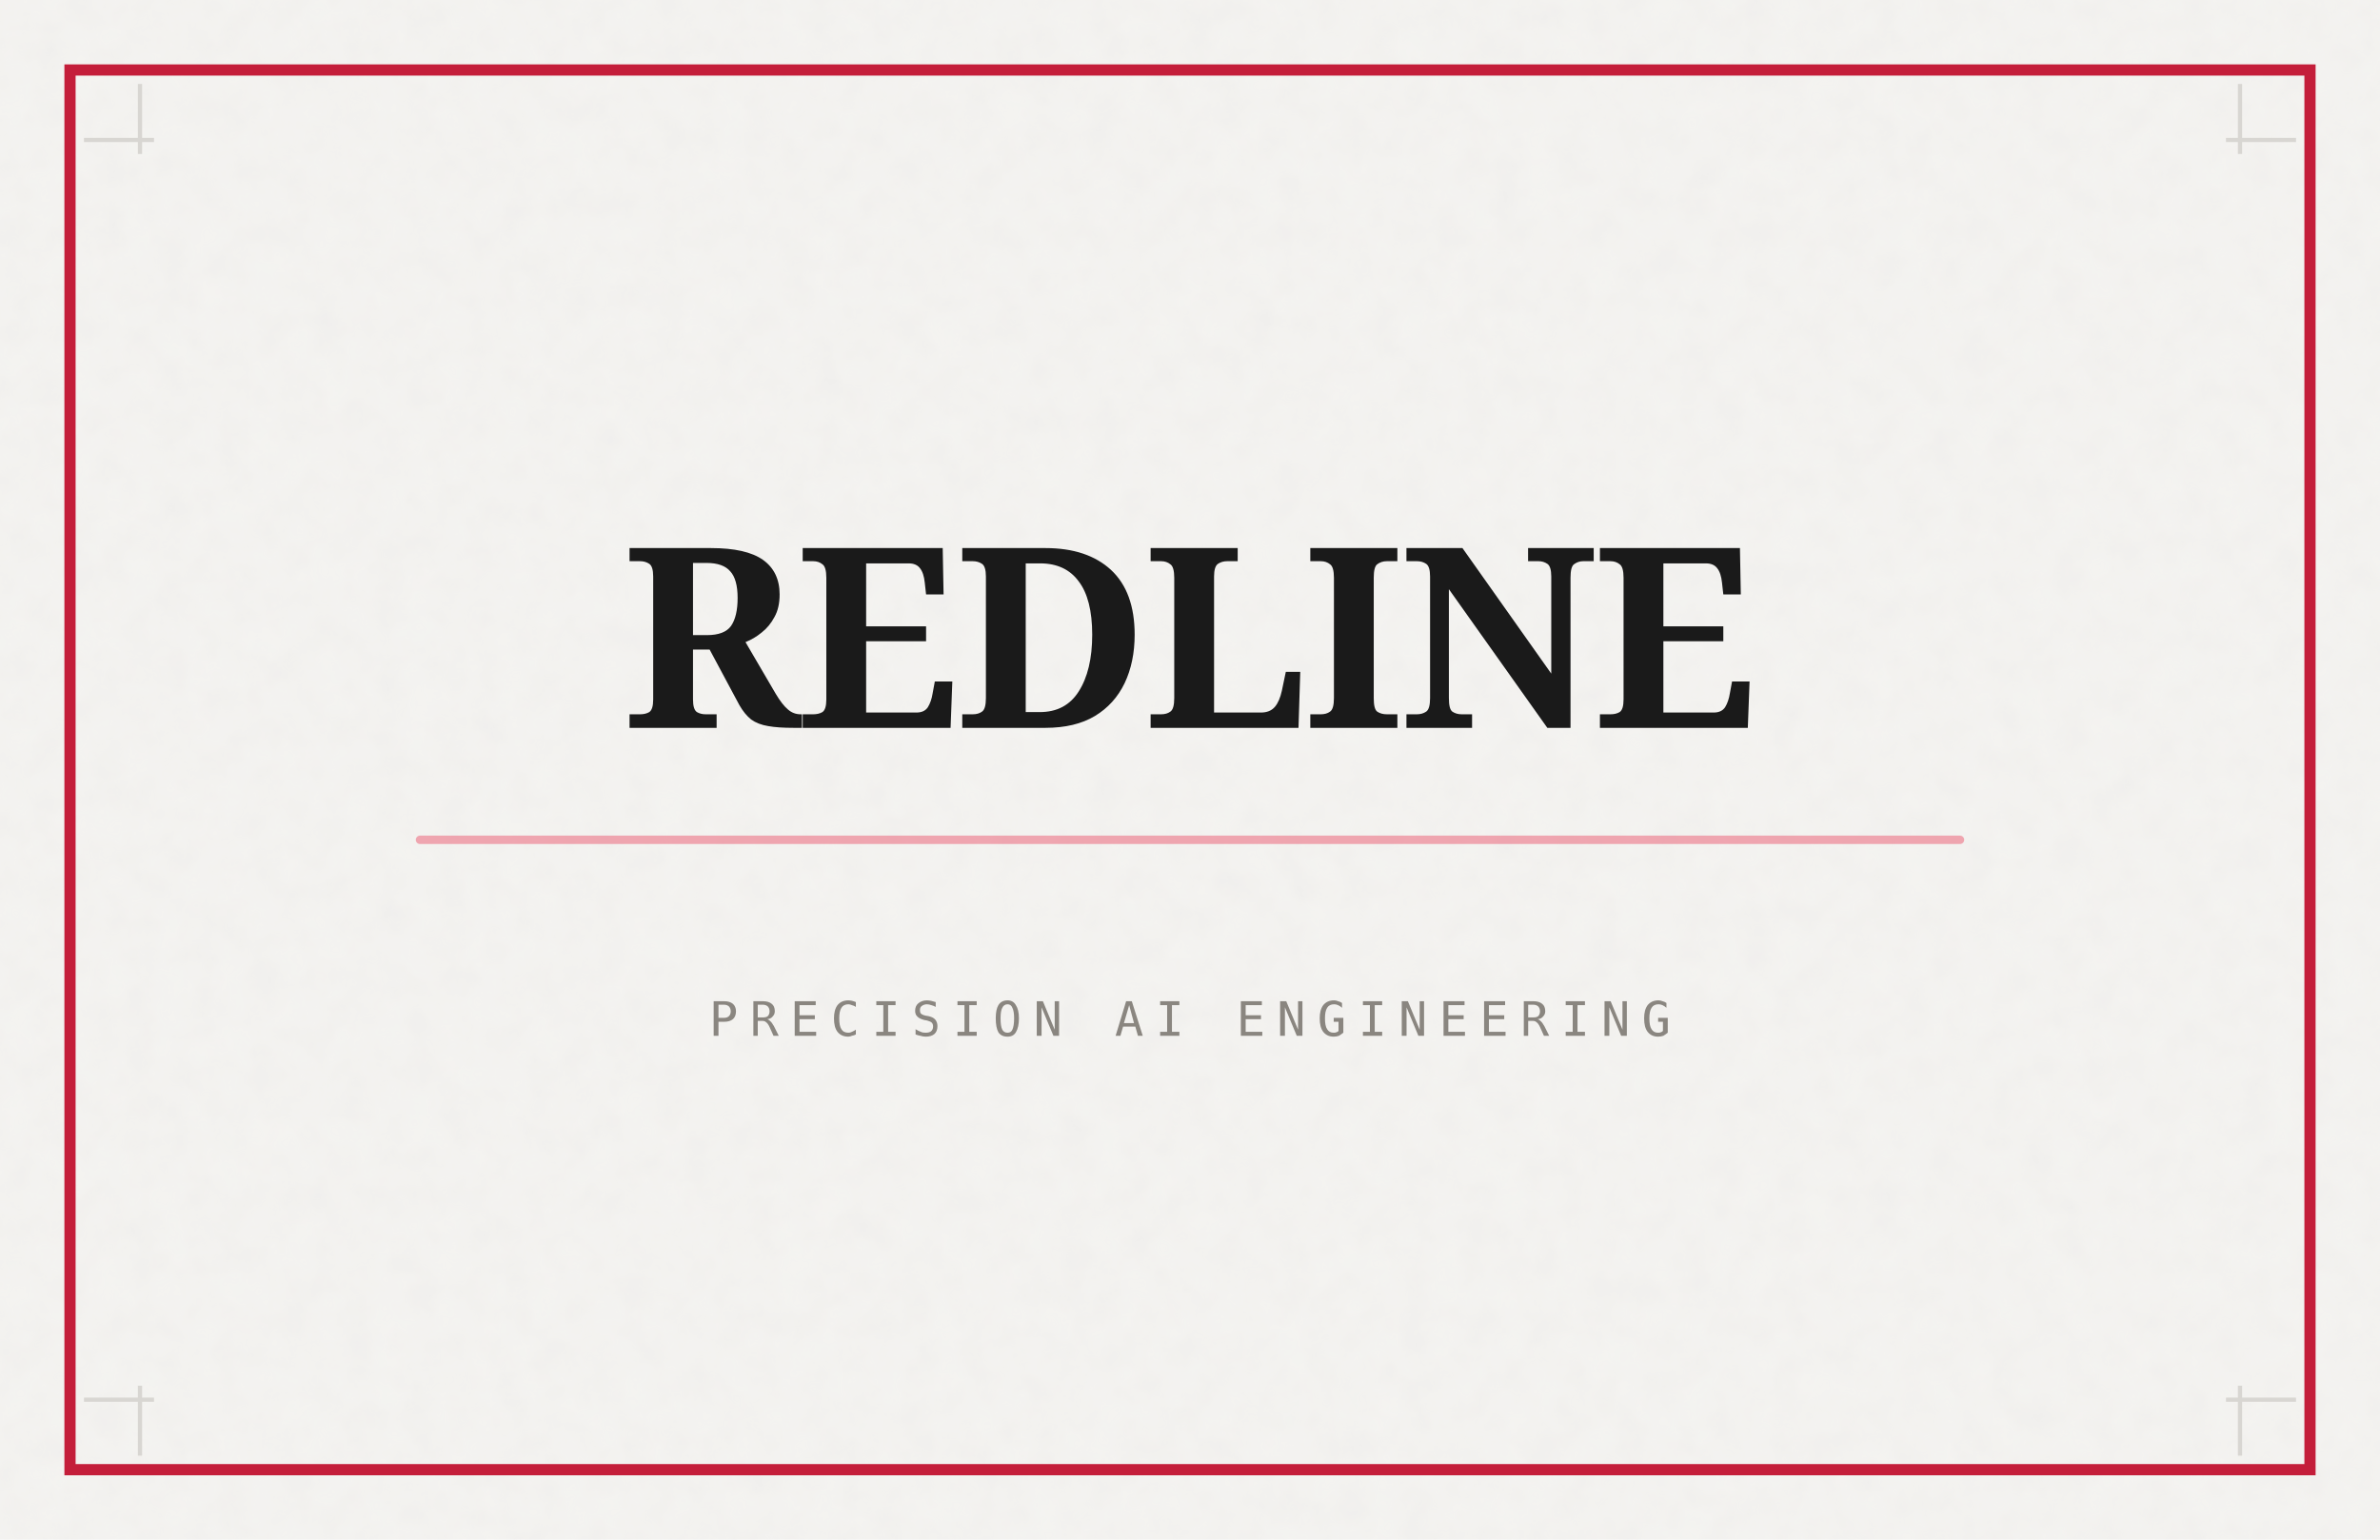
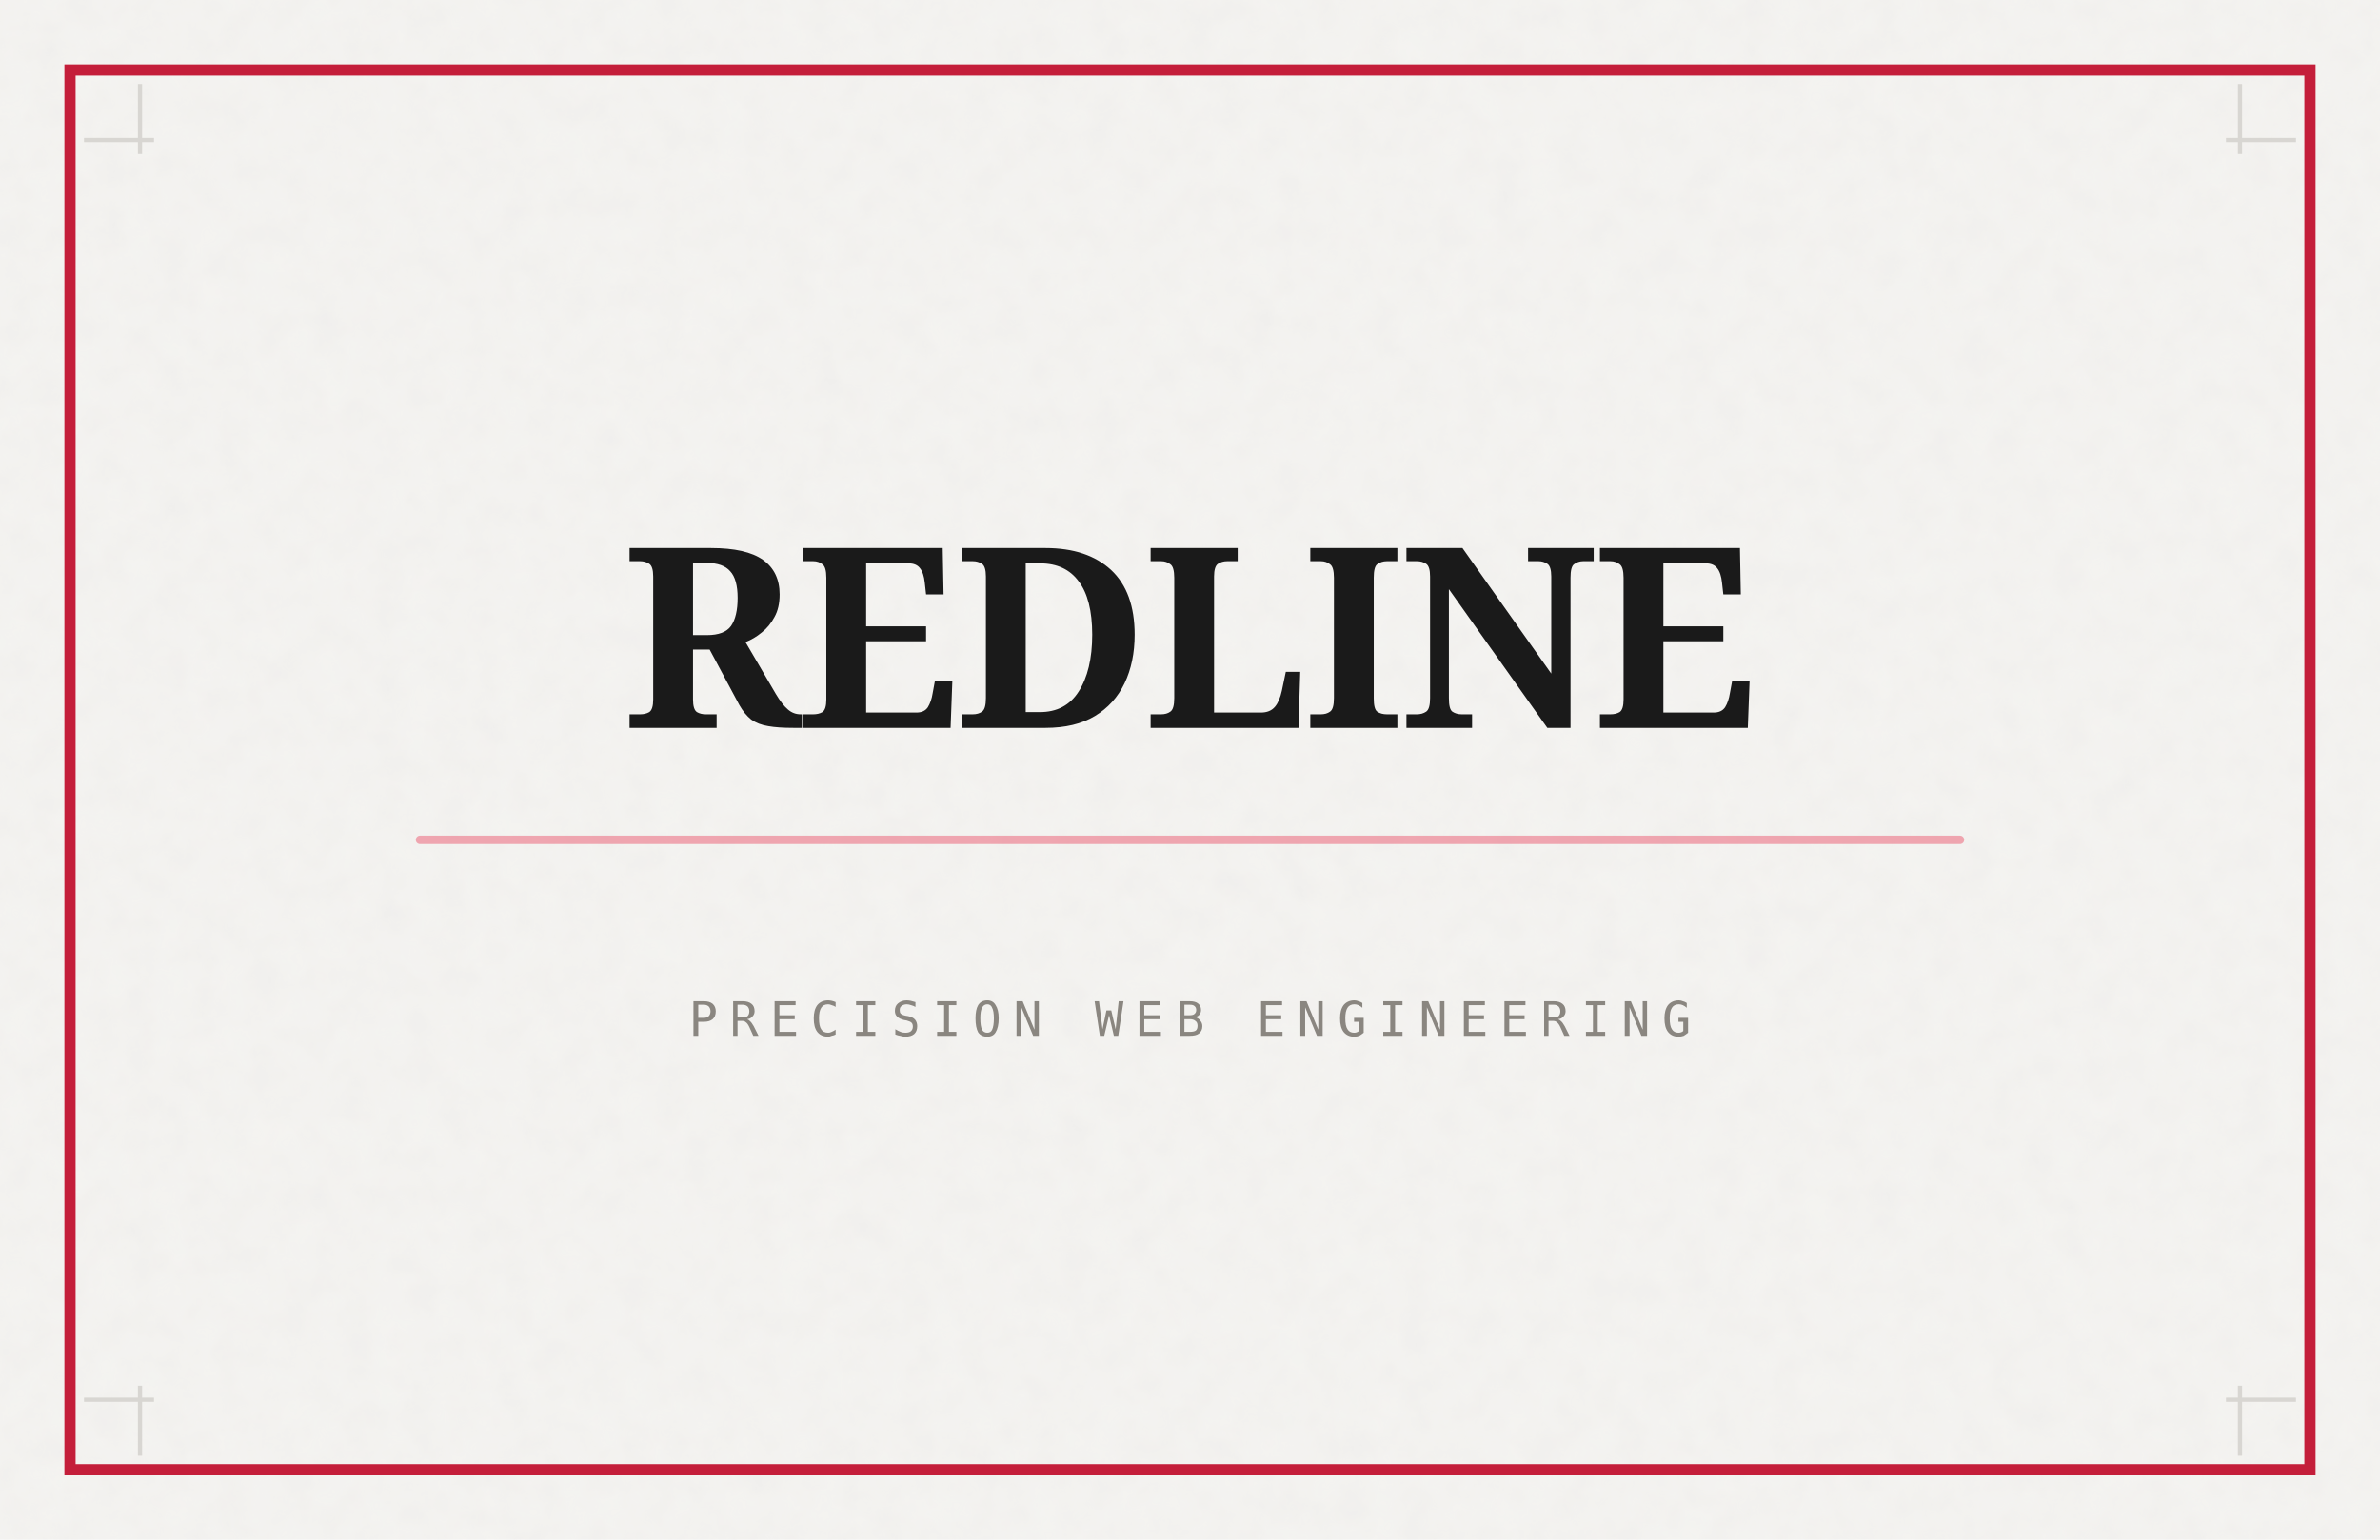
<svg xmlns="http://www.w3.org/2000/svg" viewBox="0 0 85 55" width="85mm" height="55mm">
  <defs>
    <filter id="grain-vh">
      <feTurbulence type="fractalNoise" baseFrequency="0.9" numOctaves="4" seed="5" result="noise" />
      <feColorMatrix type="saturate" values="0" in="noise" result="gray-noise" />
      <feComponentTransfer in="gray-noise" result="faint-noise">
        <feFuncA type="linear" slope="0.06" />
      </feComponentTransfer>
      <feBlend in="SourceGraphic" in2="faint-noise" mode="multiply" />
    </filter>
    <filter id="glow-vkh" x="-20%" y="-100%" width="140%" height="300%">
      <feGaussianBlur in="SourceGraphic" stdDeviation="0.5" result="blur" />
      <feMerge>
        <feMergeNode in="blur" />
        <feMergeNode in="SourceGraphic" />
      </feMerge>
    </filter>
    <linearGradient id="streak-vkh" x1="0%" y1="0%" x2="100%" y2="0%">
      <stop offset="0%" stop-color="#C41E3A" stop-opacity="0" />
      <stop offset="15%" stop-color="#C41E3A" stop-opacity="0.7" />
      <stop offset="50%" stop-color="#E8334F" stop-opacity="1" />
      <stop offset="85%" stop-color="#C41E3A" stop-opacity="0.7" />
      <stop offset="100%" stop-color="#C41E3A" stop-opacity="0" />
    </linearGradient>
  </defs>
  <rect width="85" height="55" fill="#F4F3F1" filter="url(#grain-vh)" />
  <rect x="2.5" y="2.5" width="80" height="50" fill="none" stroke="#C41E3A" stroke-width="0.4" />
  <line x1="5" y1="3" x2="5" y2="5.5" stroke="#D8D6D2" stroke-width="0.15" />
  <line x1="3" y1="5" x2="5.5" y2="5" stroke="#D8D6D2" stroke-width="0.15" />
  <line x1="80" y1="3" x2="80" y2="5.5" stroke="#D8D6D2" stroke-width="0.15" />
  <line x1="79.5" y1="5" x2="82" y2="5" stroke="#D8D6D2" stroke-width="0.15" />
  <line x1="5" y1="52" x2="5" y2="49.5" stroke="#D8D6D2" stroke-width="0.15" />
  <line x1="3" y1="50" x2="5.5" y2="50" stroke="#D8D6D2" stroke-width="0.15" />
  <line x1="80" y1="52" x2="80" y2="49.5" stroke="#D8D6D2" stroke-width="0.15" />
  <line x1="79.5" y1="50" x2="82" y2="50" stroke="#D8D6D2" stroke-width="0.15" />
  <text x="42.5" y="26" text-anchor="middle" font-family="Playfair Display, serif" font-size="9" font-weight="700" fill="#1A1A1A" letter-spacing="-0.02em">REDLINE</text>
  <line x1="5" y1="30" x2="80" y2="30" stroke="url(#streak-vkh)" stroke-width="1" stroke-linecap="round" filter="url(#glow-vkh)" />
  <line x1="15" y1="30" x2="70" y2="30" stroke="#E8334F" stroke-width="0.3" stroke-linecap="round" opacity="0.4" />
-   <text x="42.5" y="37" text-anchor="middle" font-family="IBM Plex Mono, monospace" font-size="1.7" fill="#8A8680" letter-spacing="0.25em">PRECISION AI ENGINEERING</text>
+   <text x="42.5" y="37" text-anchor="middle" font-family="IBM Plex Mono, monospace" font-size="1.7" fill="#8A8680" letter-spacing="0.25em">PRECISION WEB ENGINEERING</text>
</svg>
